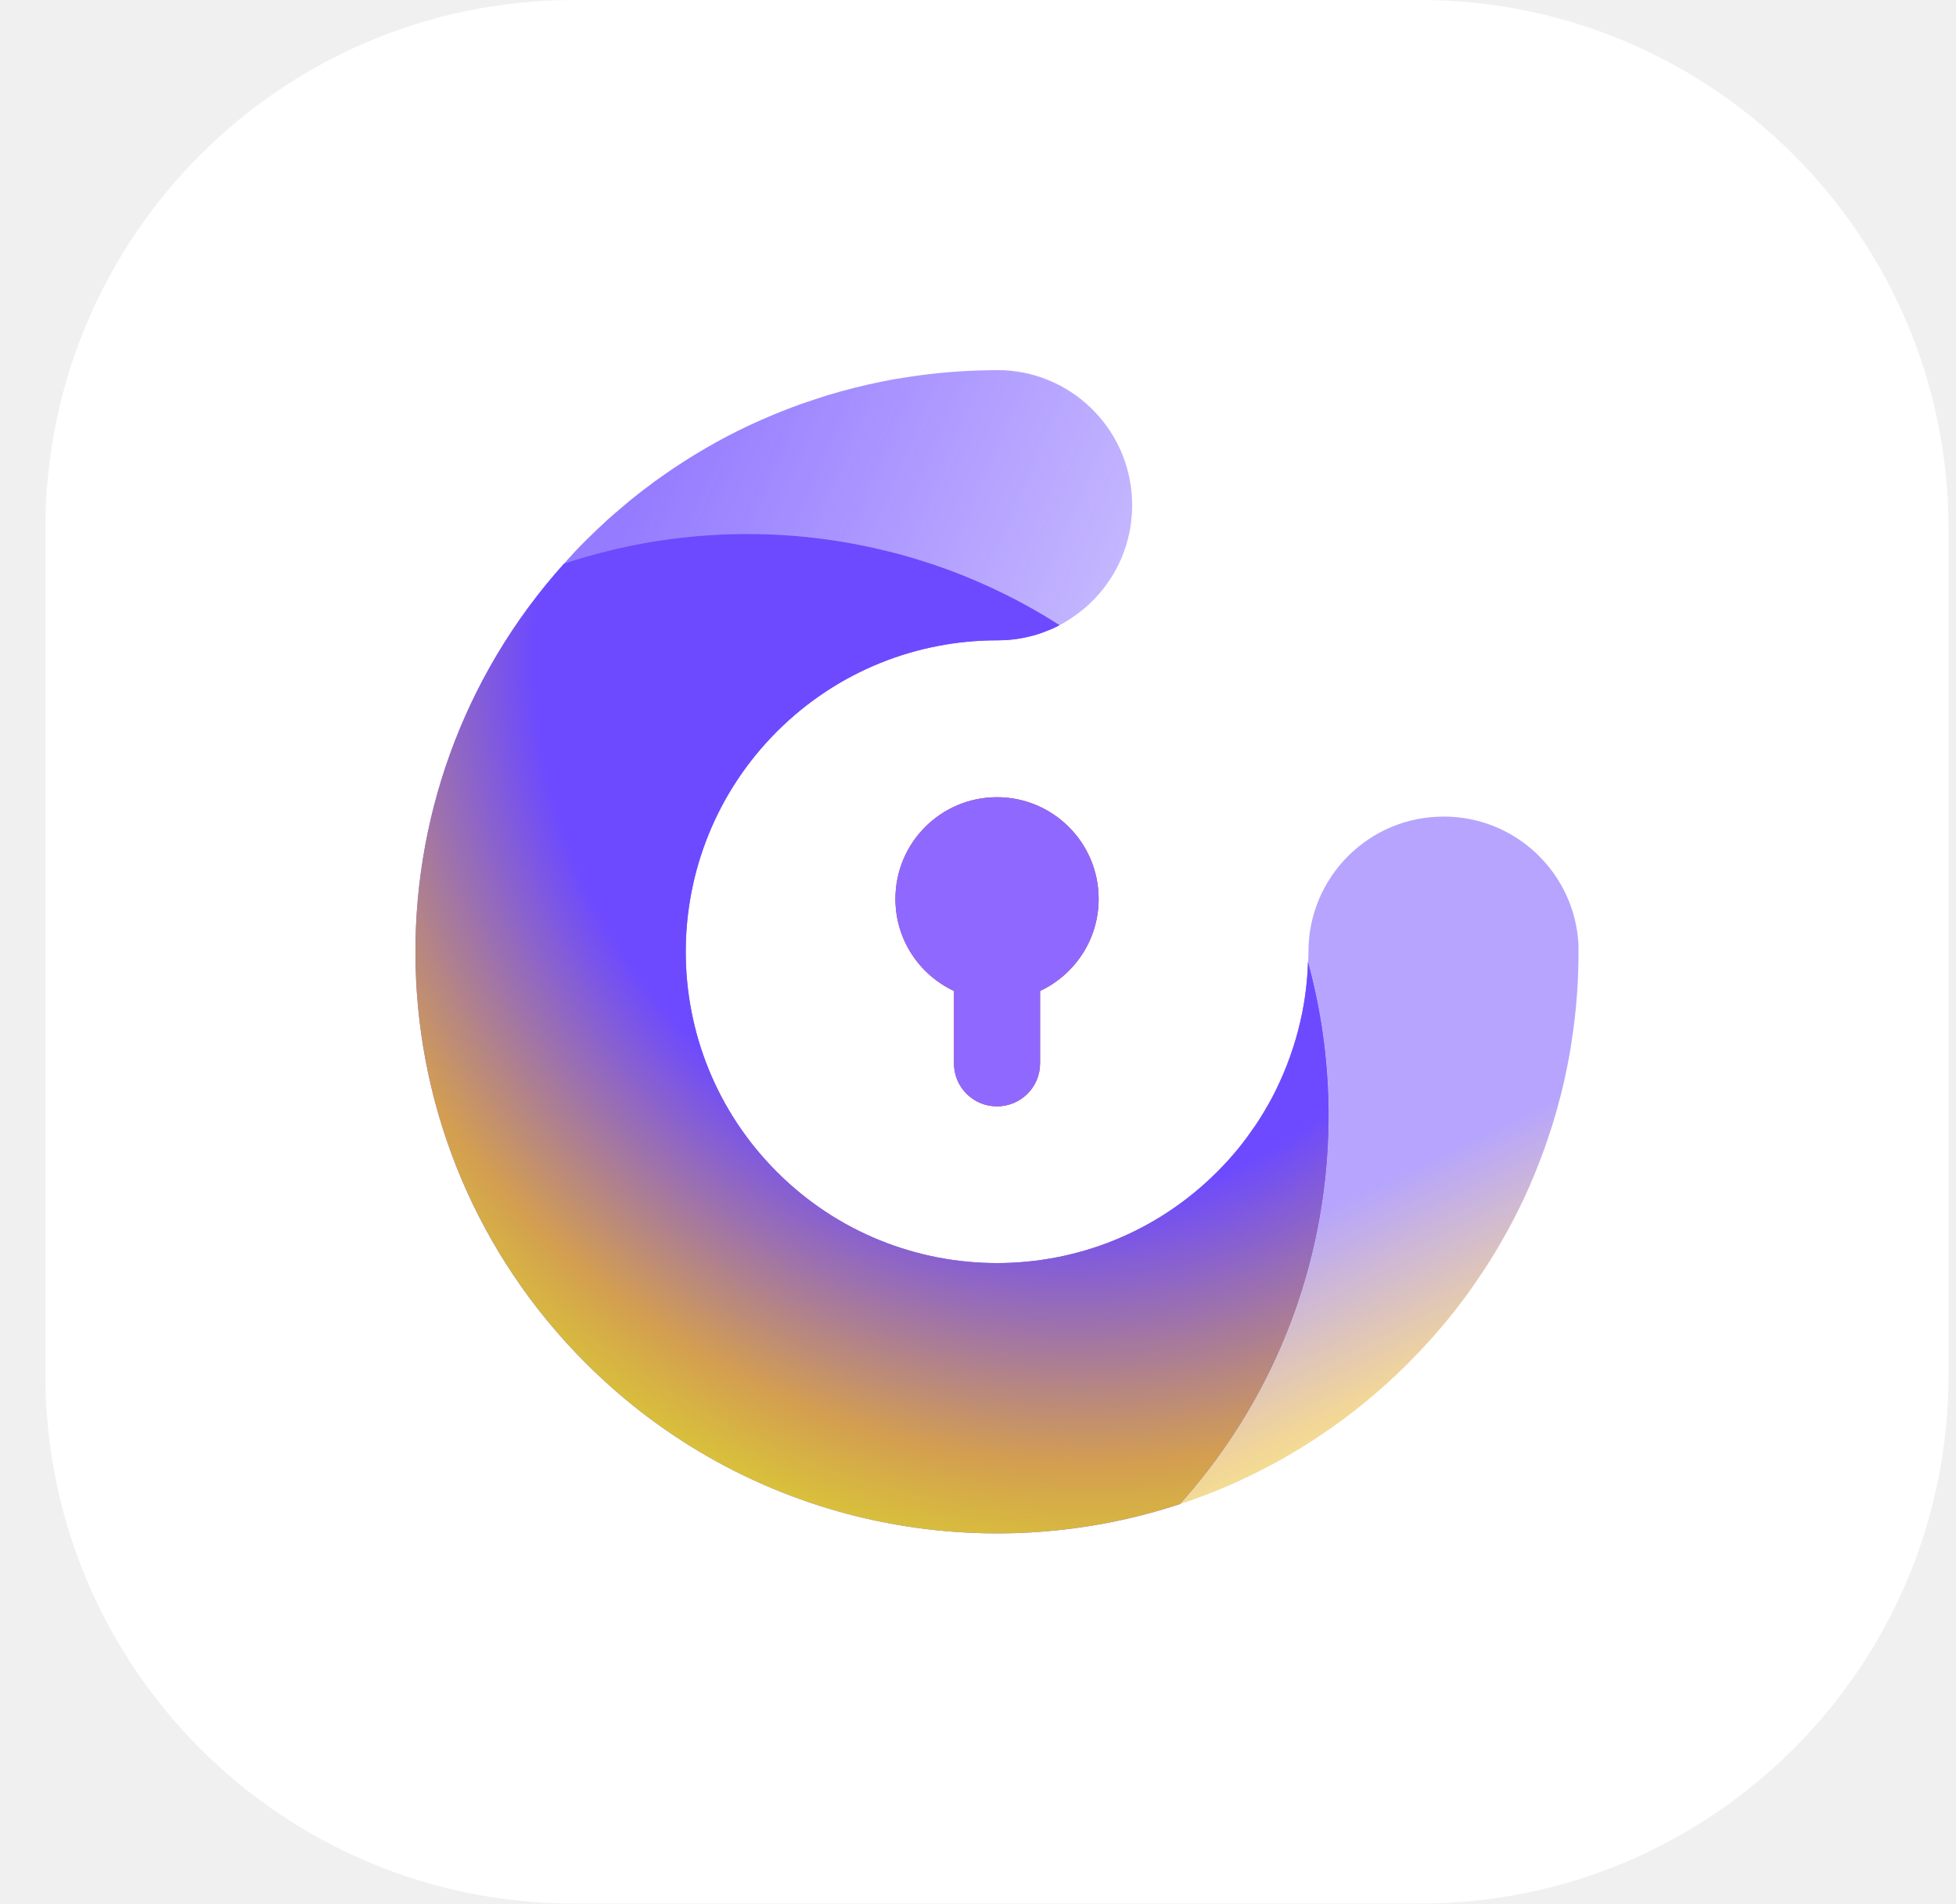
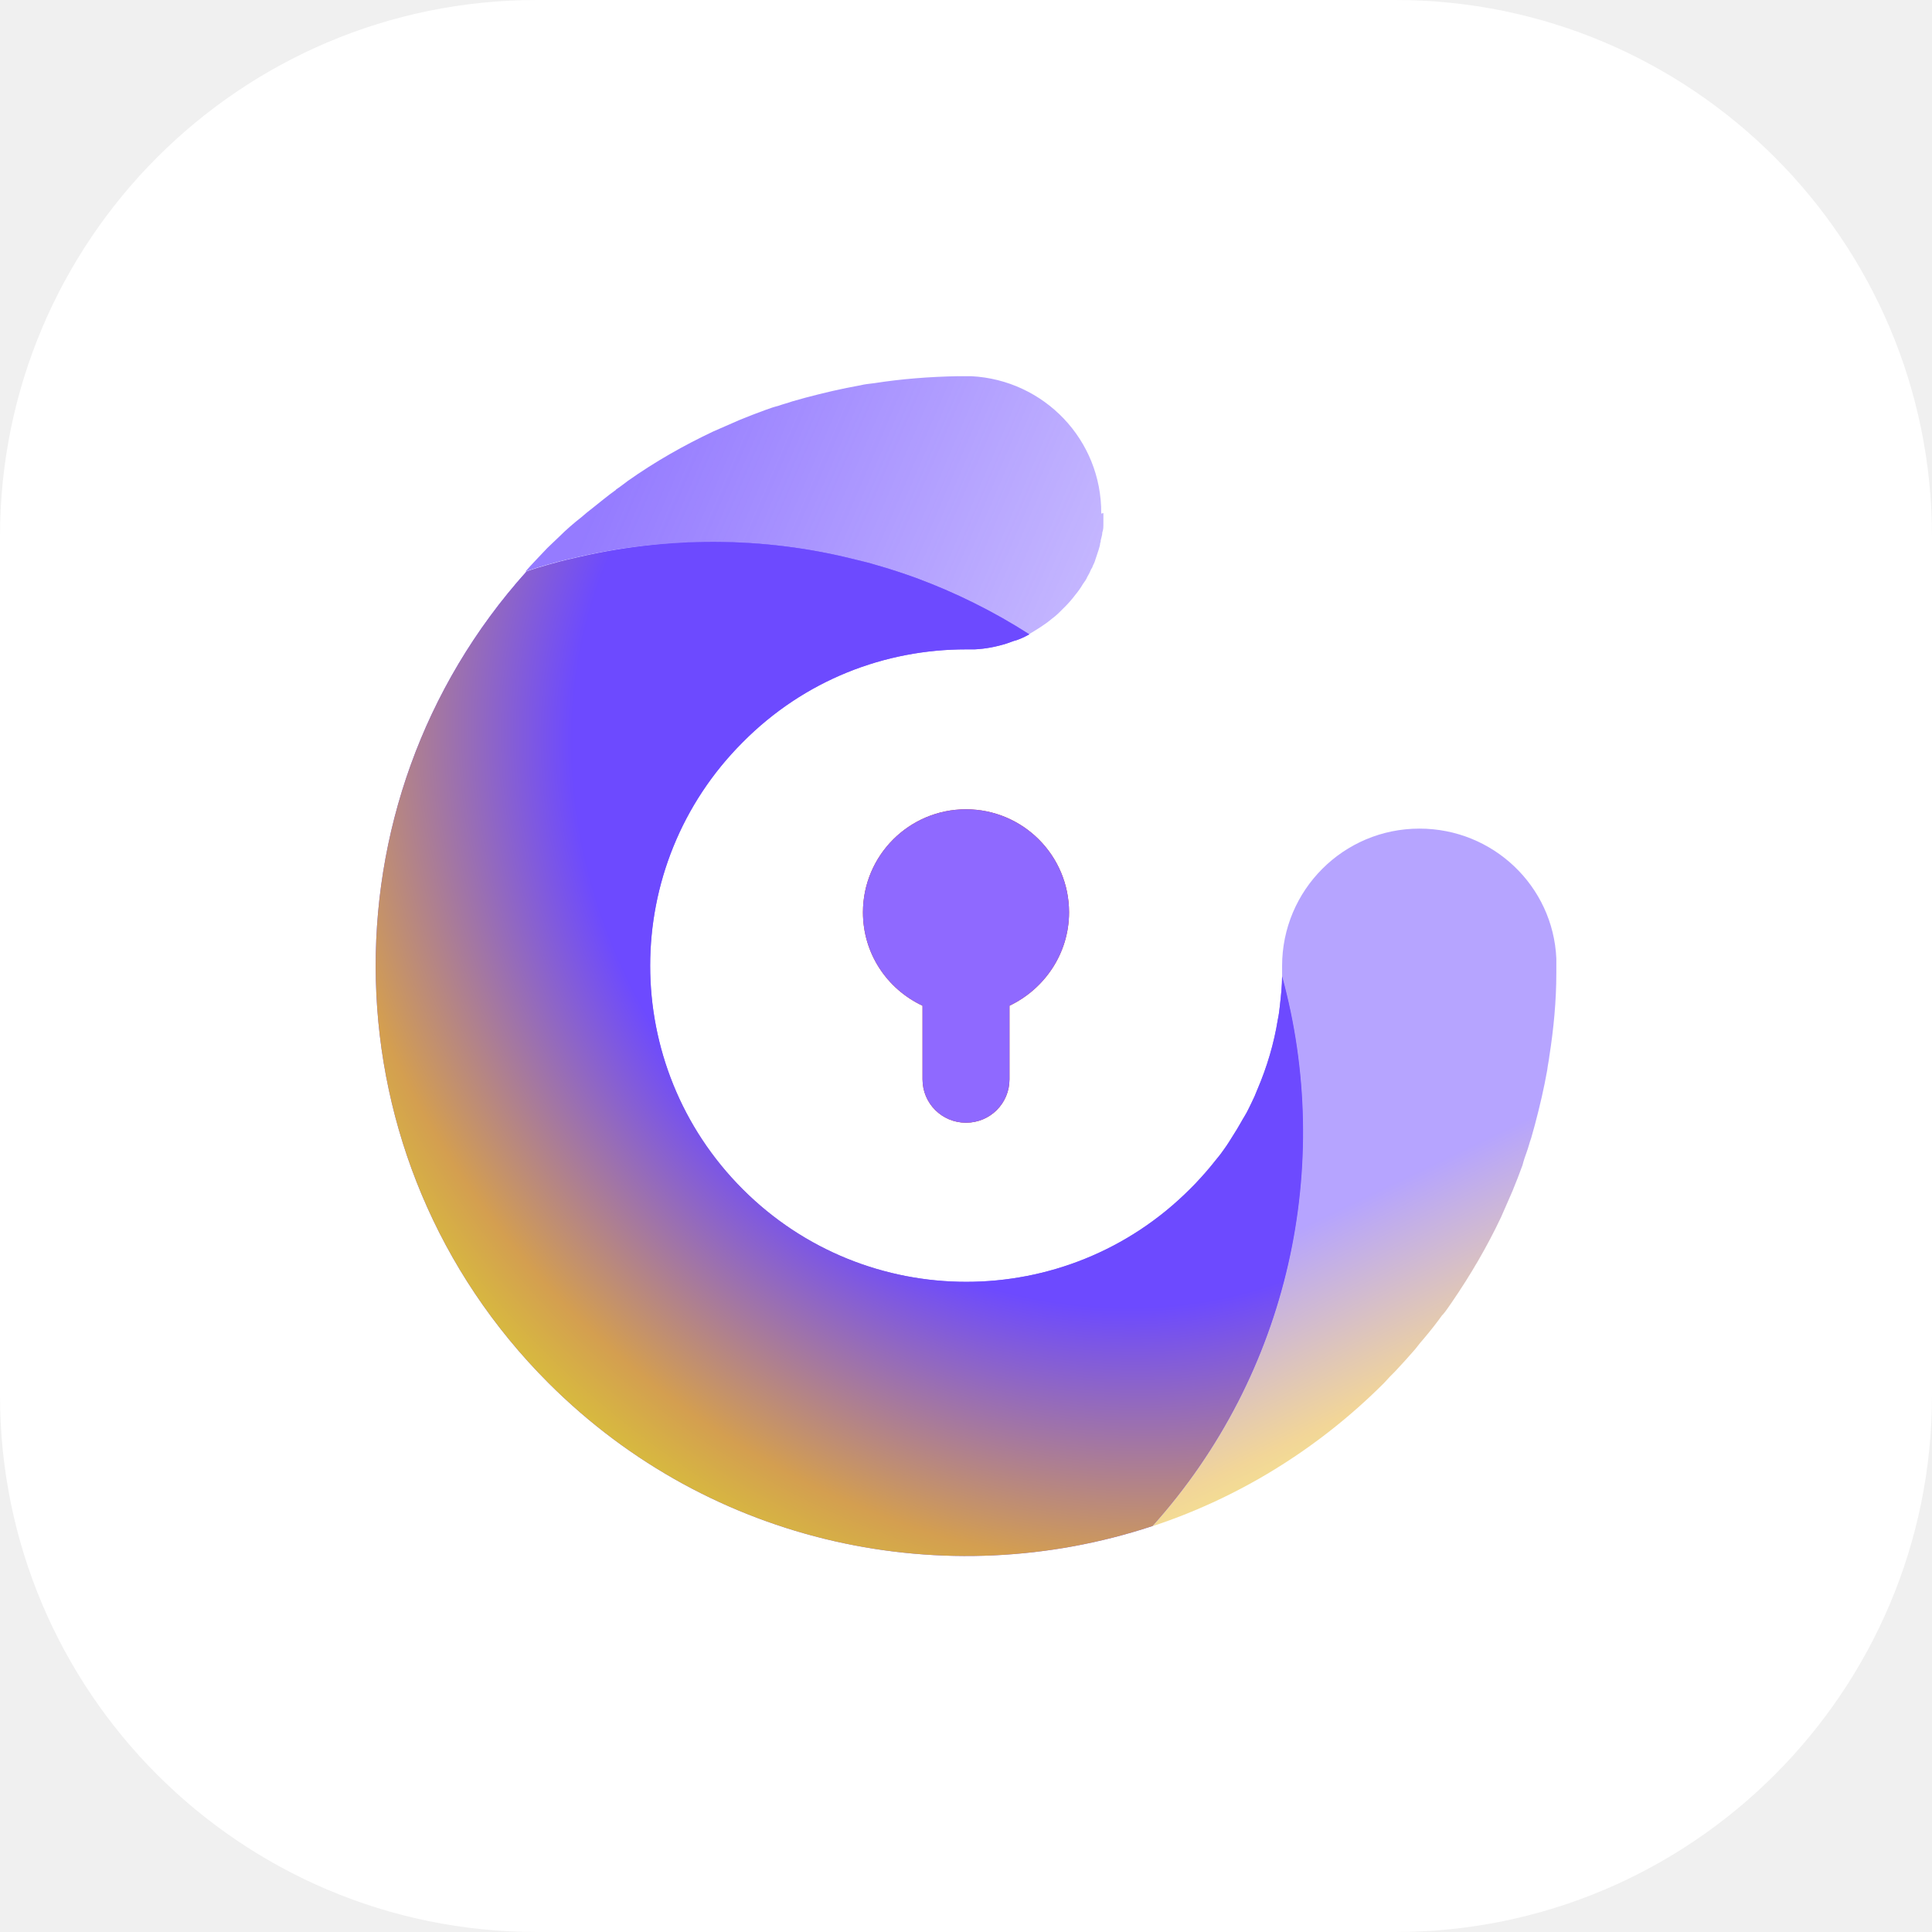
- <svg xmlns="http://www.w3.org/2000/svg" width="37" height="36" viewBox="0 0 37 36" fill="none">
-   <g clip-path="url(#clip0_4562_2246)">
-     <path d="M0.859 10C0.859 4.477 5.336 0 10.859 0H26.859C32.382 0 36.859 4.477 36.859 10V26C36.859 31.523 32.382 36 26.859 36H10.859C5.336 36 0.859 31.523 0.859 26V10Z" fill="white" />
-     <path d="M20.782 17C20.782 17.772 20.327 18.434 19.674 18.741V20.111C19.674 20.56 19.31 20.923 18.859 20.923C18.408 20.923 18.046 20.56 18.046 20.111V18.741C17.391 18.434 16.938 17.772 16.938 17C16.938 15.938 17.798 15.077 18.859 15.077C19.92 15.077 20.782 15.938 20.782 17Z" fill="#E6E6E6" />
-     <path d="M23.233 21.942C23.359 21.803 23.476 21.659 23.587 21.509C23.478 21.657 23.359 21.803 23.233 21.942Z" fill="#E6E6E6" />
-     <path d="M24.278 20.303C24.457 19.88 24.585 19.442 24.662 18.998C24.587 19.444 24.459 19.88 24.278 20.303Z" fill="#E6E6E6" />
-     <path d="M24.749 17.998C24.749 18.063 24.747 18.131 24.744 18.196C24.74 18.375 24.725 18.553 24.701 18.73C24.723 18.549 24.738 18.37 24.742 18.19C24.747 18.127 24.749 18.063 24.749 17.998Z" fill="#E6E6E6" />
-     <path d="M21.416 9.557C21.416 9.605 21.414 9.651 21.412 9.699C21.412 9.723 21.409 9.747 21.405 9.771C21.403 9.821 21.396 9.869 21.39 9.919C21.383 9.971 21.375 10.021 21.364 10.072C21.364 10.089 21.357 10.104 21.353 10.117C21.344 10.161 21.333 10.204 21.32 10.248C21.305 10.311 21.283 10.372 21.261 10.431C21.248 10.472 21.231 10.511 21.216 10.551C21.207 10.572 21.198 10.592 21.189 10.61C21.168 10.658 21.146 10.703 21.122 10.747C21.098 10.793 21.072 10.838 21.046 10.882C21.002 10.951 20.956 11.019 20.908 11.084C20.852 11.161 20.789 11.235 20.723 11.304C20.684 11.346 20.645 11.387 20.604 11.424C20.56 11.463 20.518 11.503 20.473 11.537C20.34 11.646 20.196 11.742 20.044 11.823H20.041C19.368 11.392 18.66 11.043 17.926 10.773C17.683 10.684 17.436 10.603 17.188 10.531C17.062 10.494 16.938 10.461 16.811 10.431C15.077 9.997 13.258 9.993 11.52 10.414C11.379 10.448 11.235 10.488 11.093 10.527C10.952 10.568 10.81 10.612 10.671 10.658C10.802 10.509 10.939 10.363 11.08 10.222C11.154 10.15 11.226 10.08 11.298 10.011C11.431 9.884 11.564 9.762 11.703 9.647C11.775 9.584 11.847 9.525 11.919 9.464C12.054 9.353 12.193 9.246 12.333 9.144C12.341 9.137 12.348 9.133 12.354 9.126C12.431 9.074 12.505 9.017 12.579 8.967C13.089 8.612 13.622 8.303 14.173 8.044C14.33 7.97 14.489 7.902 14.65 7.835C14.733 7.8 14.818 7.767 14.903 7.734C14.984 7.702 15.066 7.673 15.147 7.643C15.23 7.614 15.315 7.586 15.398 7.558C15.48 7.53 15.565 7.503 15.646 7.477C15.729 7.453 15.814 7.429 15.896 7.405C16.234 7.312 16.574 7.233 16.916 7.172C17.001 7.157 17.086 7.144 17.173 7.131C17.687 7.05 18.205 7.009 18.726 7.002C18.772 7.002 18.815 7 18.859 7C18.902 7 18.948 7.002 18.992 7.002C20.344 7.07 21.418 8.187 21.416 9.557Z" fill="white" />
-     <path d="M21.416 9.557C21.416 9.605 21.414 9.651 21.412 9.699C21.412 9.723 21.409 9.747 21.405 9.771C21.403 9.821 21.396 9.869 21.39 9.919C21.383 9.971 21.375 10.021 21.364 10.072C21.364 10.089 21.357 10.104 21.353 10.117C21.344 10.161 21.333 10.204 21.32 10.248C21.305 10.311 21.283 10.372 21.261 10.431C21.248 10.472 21.231 10.511 21.216 10.551C21.207 10.572 21.198 10.592 21.189 10.61C21.168 10.658 21.146 10.703 21.122 10.747C21.098 10.793 21.072 10.838 21.046 10.882C21.002 10.951 20.956 11.019 20.908 11.084C20.852 11.161 20.789 11.235 20.723 11.304C20.684 11.346 20.645 11.387 20.604 11.424C20.56 11.463 20.518 11.503 20.473 11.537C20.34 11.646 20.196 11.742 20.044 11.823H20.041C19.368 11.392 18.66 11.043 17.926 10.773C17.683 10.684 17.436 10.603 17.188 10.531C17.062 10.494 16.938 10.461 16.811 10.431C15.077 9.997 13.258 9.993 11.52 10.414C11.379 10.448 11.235 10.488 11.093 10.527C10.952 10.568 10.81 10.612 10.671 10.658C10.802 10.509 10.939 10.363 11.08 10.222C11.154 10.15 11.226 10.08 11.298 10.011C11.431 9.884 11.564 9.762 11.703 9.647C11.775 9.584 11.847 9.525 11.919 9.464C12.054 9.353 12.193 9.246 12.333 9.144C12.341 9.137 12.348 9.133 12.354 9.126C12.431 9.074 12.505 9.017 12.579 8.967C13.089 8.612 13.622 8.303 14.173 8.044C14.33 7.97 14.489 7.902 14.65 7.835C14.733 7.8 14.818 7.767 14.903 7.734C14.984 7.702 15.066 7.673 15.147 7.643C15.23 7.614 15.315 7.586 15.398 7.558C15.48 7.53 15.565 7.503 15.646 7.477C15.729 7.453 15.814 7.429 15.896 7.405C16.234 7.312 16.574 7.233 16.916 7.172C17.001 7.157 17.086 7.144 17.173 7.131C17.687 7.05 18.205 7.009 18.726 7.002C18.772 7.002 18.815 7 18.859 7C18.902 7 18.948 7.002 18.992 7.002C20.344 7.07 21.418 8.187 21.416 9.557Z" fill="url(#paint0_linear_4562_2246)" fill-opacity="0.73" />
-     <path d="M29.859 18C29.859 18.044 29.859 18.087 29.859 18.133C29.852 18.654 29.811 19.172 29.73 19.686C29.72 19.773 29.704 19.858 29.689 19.943C29.628 20.285 29.552 20.625 29.456 20.963C29.432 21.045 29.41 21.13 29.384 21.213C29.358 21.294 29.332 21.379 29.303 21.462C29.277 21.546 29.247 21.629 29.218 21.712C29.188 21.793 29.16 21.875 29.127 21.956C29.094 22.041 29.062 22.126 29.027 22.209C28.961 22.37 28.892 22.529 28.818 22.686C28.558 23.237 28.251 23.77 27.894 24.28C27.844 24.354 27.79 24.428 27.735 24.504C27.729 24.511 27.724 24.517 27.72 24.526C27.615 24.663 27.509 24.805 27.398 24.94C27.337 25.012 27.278 25.084 27.217 25.156C27.099 25.295 26.977 25.428 26.851 25.561C26.781 25.633 26.711 25.705 26.639 25.779C25.385 27.033 23.899 27.924 22.322 28.445C24.895 25.583 25.703 21.697 24.747 18.196C24.747 18.194 24.744 18.192 24.744 18.19C24.749 18.127 24.751 18.063 24.751 17.998C24.751 16.587 25.895 15.443 27.306 15.443C28.674 15.441 29.791 16.515 29.859 17.867C29.859 17.911 29.859 17.957 29.859 18Z" fill="white" />
-     <path d="M29.859 18C29.859 18.044 29.859 18.087 29.859 18.133C29.852 18.654 29.811 19.172 29.73 19.686C29.72 19.773 29.704 19.858 29.689 19.943C29.628 20.285 29.552 20.625 29.456 20.963C29.432 21.045 29.41 21.13 29.384 21.213C29.358 21.294 29.332 21.379 29.303 21.462C29.277 21.546 29.247 21.629 29.218 21.712C29.188 21.793 29.16 21.875 29.127 21.956C29.094 22.041 29.062 22.126 29.027 22.209C28.961 22.37 28.892 22.529 28.818 22.686C28.558 23.237 28.251 23.77 27.894 24.28C27.844 24.354 27.79 24.428 27.735 24.504C27.729 24.511 27.724 24.517 27.72 24.526C27.615 24.663 27.509 24.805 27.398 24.94C27.337 25.012 27.278 25.084 27.217 25.156C27.099 25.295 26.977 25.428 26.851 25.561C26.781 25.633 26.711 25.705 26.639 25.779C25.385 27.033 23.899 27.924 22.322 28.445C24.895 25.583 25.703 21.697 24.747 18.196C24.747 18.194 24.744 18.192 24.744 18.19C24.749 18.127 24.751 18.063 24.751 17.998C24.751 16.587 25.895 15.443 27.306 15.443C28.674 15.441 29.791 16.515 29.859 17.867C29.859 17.911 29.859 17.957 29.859 18Z" fill="url(#paint1_linear_4562_2246)" fill-opacity="0.5" />
-     <path d="M22.32 28.445C18.497 29.706 14.121 28.817 11.08 25.779C6.926 21.625 6.789 14.975 10.671 10.658C10.81 10.612 10.952 10.568 11.093 10.527C11.235 10.488 11.379 10.448 11.52 10.414C13.258 9.991 15.077 9.995 16.811 10.431C16.938 10.461 17.062 10.494 17.188 10.531C17.436 10.603 17.683 10.684 17.927 10.773C18.66 11.043 19.369 11.392 20.041 11.823C19.998 11.847 19.952 11.869 19.907 11.89C19.861 11.908 19.815 11.927 19.769 11.945C19.724 11.962 19.676 11.98 19.628 11.995C19.625 11.995 19.623 11.995 19.621 11.997C19.429 12.056 19.229 12.093 19.02 12.106C18.968 12.108 18.915 12.11 18.861 12.11C17.354 12.11 15.846 12.685 14.696 13.835C12.398 16.136 12.396 19.863 14.696 22.163C16.996 24.463 20.726 24.461 23.023 22.163C23.095 22.091 23.165 22.019 23.233 21.943C23.359 21.803 23.477 21.66 23.588 21.509C23.642 21.435 23.697 21.357 23.751 21.279C23.803 21.202 23.853 21.122 23.901 21.043C23.949 20.963 23.995 20.882 24.039 20.802C24.084 20.719 24.126 20.636 24.165 20.553C24.204 20.47 24.243 20.388 24.278 20.303C24.457 19.88 24.585 19.442 24.662 18.998C24.677 18.909 24.69 18.819 24.701 18.73C24.723 18.549 24.738 18.371 24.742 18.19C24.742 18.192 24.744 18.194 24.744 18.196C25.701 21.697 24.892 25.583 22.32 28.445Z" fill="#6D4AFF" />
-     <path d="M22.32 28.445C18.497 29.706 14.121 28.817 11.08 25.779C6.926 21.625 6.789 14.975 10.671 10.658C10.81 10.612 10.952 10.568 11.093 10.527C11.235 10.488 11.379 10.448 11.52 10.414C13.258 9.991 15.077 9.995 16.811 10.431C16.938 10.461 17.062 10.494 17.188 10.531C17.436 10.603 17.683 10.684 17.927 10.773C18.66 11.043 19.369 11.392 20.041 11.823C19.998 11.847 19.952 11.869 19.907 11.89C19.861 11.908 19.815 11.927 19.769 11.945C19.724 11.962 19.676 11.98 19.628 11.995C19.625 11.995 19.623 11.995 19.621 11.997C19.429 12.056 19.229 12.093 19.02 12.106C18.968 12.108 18.915 12.11 18.861 12.11C17.354 12.11 15.846 12.685 14.696 13.835C12.398 16.136 12.396 19.863 14.696 22.163C16.996 24.463 20.726 24.461 23.023 22.163C23.095 22.091 23.165 22.019 23.233 21.943C23.359 21.803 23.477 21.66 23.588 21.509C23.642 21.435 23.697 21.357 23.751 21.279C23.803 21.202 23.853 21.122 23.901 21.043C23.949 20.963 23.995 20.882 24.039 20.802C24.084 20.719 24.126 20.636 24.165 20.553C24.204 20.47 24.243 20.388 24.278 20.303C24.457 19.88 24.585 19.442 24.662 18.998C24.677 18.909 24.69 18.819 24.701 18.73C24.723 18.549 24.738 18.371 24.742 18.19C24.742 18.192 24.744 18.194 24.744 18.196C25.701 21.697 24.892 25.583 22.32 28.445Z" fill="url(#paint2_radial_4562_2246)" fill-opacity="0.85" />
-     <path d="M20.782 17C20.782 17.772 20.327 18.434 19.674 18.741V20.111C19.674 20.56 19.31 20.923 18.859 20.923C18.408 20.923 18.046 20.56 18.046 20.111V18.741C17.391 18.434 16.938 17.772 16.938 17C16.938 15.938 17.798 15.077 18.859 15.077C19.92 15.077 20.782 15.938 20.782 17Z" fill="#BE3232" />
-     <path d="M20.782 17C20.782 17.772 20.327 18.434 19.674 18.741V20.111C19.674 20.56 19.31 20.923 18.859 20.923C18.408 20.923 18.046 20.56 18.046 20.111V18.741C17.391 18.434 16.938 17.772 16.938 17C16.938 15.938 17.798 15.077 18.859 15.077C19.92 15.077 20.782 15.938 20.782 17Z" fill="#8F69FF" />
+ <svg xmlns="http://www.w3.org/2000/svg" id="a" data-name="Layer 1" width="12.7mm" height="12.7mm" viewBox="0 0 36 36">
+   <defs>
+     <clipPath id="b">
+       <rect width="36" height="36" fill="none" />
+     </clipPath>
+     <linearGradient id="c" x1="11.8" y1="28.08" x2="21.02" y2="24.12" gradientTransform="translate(0 35.89) scale(1 -1)" gradientUnits="userSpaceOnUse">
+       <stop offset="0" stop-color="#6d4aff" />
+       <stop offset="1" stop-color="#6d4aff" stop-opacity=".5" />
+     </linearGradient>
+     <linearGradient id="d" x1="22.09" y1="19.48" x2="28.2" y2="6.81" gradientTransform="translate(0 35.89) scale(1 -1)" gradientUnits="userSpaceOnUse">
+       <stop offset=".48" stop-color="#6d4aff" />
+       <stop offset=".73" stop-color="#e6ad32" />
+       <stop offset=".9" stop-color="#f2fb00" />
+     </linearGradient>
+     <radialGradient id="e" cx="-267.99" cy="460.01" fx="-267.99" fy="460.01" r="1" gradientTransform="translate(-9993.42 37.47) rotate(114.1) scale(18.31 -19.85) skewX(5.41)" gradientUnits="userSpaceOnUse">
+       <stop offset=".48" stop-color="#6d4aff" />
+       <stop offset=".73" stop-color="#e6ad32" />
+       <stop offset=".9" stop-color="#f2fb00" />
+     </radialGradient>
+   </defs>
+   <g clip-path="url(#b)">
+     <g>
+       <path d="M0,10C0,4.48,4.48,0,10,0h16c5.52,0,10,4.48,10,10v16c0,5.52-4.48,10-10,10H10c-5.52,0-10-4.48-10-10V10Z" fill="#fff" />
+       <path d="M19.92,17c0,.77-.46,1.43-1.11,1.74v1.37c0,.45-.36.81-.81.81s-.81-.36-.81-.81v-1.37c-.66-.31-1.11-.97-1.11-1.74,0-1.06.86-1.92,1.92-1.92s1.92.86,1.92,1.92Z" fill="#e6e6e6" />
+       <path d="M22.37,21.94c.13-.14.24-.28.35-.43-.11.15-.23.29-.35.43Z" fill="#e6e6e6" />
+       <path d="M23.42,20.3c.18-.42.31-.86.38-1.3-.07.45-.2.88-.38,1.3Z" fill="#e6e6e6" />
+       <path d="M23.89,18c0,.07,0,.13,0,.2,0,.18-.02.36-.04.53.02-.18.04-.36.04-.54,0-.06,0-.13,0-.19Z" fill="#e6e6e6" />
+       <path d="M20.56,9.56s0,.09,0,.14c0,.02,0,.05,0,.07,0,.05,0,.1-.02.15,0,.05-.02.1-.03.15,0,.02,0,.03-.01.05,0,.04-.02.09-.03.13-.02.06-.04.12-.06.18-.01.04-.03.08-.05.12,0,.02-.02.04-.03.06-.02.05-.04.09-.07.14-.02.05-.05.09-.08.13-.04.07-.09.14-.14.2-.06.08-.12.15-.19.22-.04.04-.08.08-.12.12-.04.04-.09.08-.13.11-.13.11-.28.2-.43.29h0c-.67-.43-1.38-.78-2.12-1.05-.24-.09-.49-.17-.74-.24-.13-.04-.25-.07-.38-.1-1.73-.43-3.55-.44-5.29-.02-.14.03-.29.07-.43.11-.14.04-.28.08-.42.13.13-.15.27-.29.41-.44.07-.07.15-.14.22-.21.13-.13.27-.25.41-.36.07-.06.14-.12.22-.18.14-.11.27-.22.41-.32,0,0,.02-.01.02-.02.08-.05.15-.11.22-.16.51-.36,1.04-.66,1.59-.92.16-.07.32-.14.48-.21.08-.03.17-.07.25-.1.08-.03.16-.06.24-.09.08-.03.17-.06.25-.08.08-.03.17-.05.25-.08.08-.02.17-.05.25-.07.34-.09.68-.17,1.02-.23.08-.02.17-.03.26-.04.51-.08,1.03-.12,1.55-.13.05,0,.09,0,.13,0s.09,0,.13,0c1.35.07,2.43,1.18,2.42,2.56Z" fill="#fff" />
+       <path d="M20.56,9.56s0,.09,0,.14c0,.02,0,.05,0,.07,0,.05,0,.1-.02.15,0,.05-.02.1-.03.15,0,.02,0,.03-.01.05,0,.04-.02.09-.03.13-.02.06-.04.12-.06.18-.01.04-.03.08-.05.12,0,.02-.02.04-.03.06-.02.05-.04.09-.07.14-.02.05-.05.09-.08.13-.04.07-.09.14-.14.2-.06.08-.12.15-.19.22-.04.04-.08.08-.12.12-.04.04-.09.08-.13.11-.13.11-.28.2-.43.29h0c-.67-.43-1.38-.78-2.12-1.05-.24-.09-.49-.17-.74-.24-.13-.04-.25-.07-.38-.1-1.73-.43-3.55-.44-5.29-.02-.14.03-.29.07-.43.11-.14.04-.28.08-.42.13.13-.15.27-.29.41-.44.07-.07.15-.14.22-.21.13-.13.27-.25.41-.36.07-.06.14-.12.22-.18.14-.11.27-.22.41-.32,0,0,.02-.01.02-.02.08-.05.15-.11.22-.16.51-.36,1.04-.66,1.59-.92.16-.07.32-.14.48-.21.08-.03.17-.07.25-.1.08-.03.16-.06.24-.09.08-.03.17-.06.25-.08.08-.03.17-.05.25-.08.08-.02.17-.05.25-.07.34-.09.68-.17,1.02-.23.08-.02.17-.03.26-.04.51-.08,1.03-.12,1.55-.13.05,0,.09,0,.13,0s.09,0,.13,0c1.35.07,2.43,1.18,2.42,2.56Z" fill="url(#c)" fill-opacity=".73" />
+       <path d="M29,18v.13c0,.52-.05,1.04-.13,1.55-.01.09-.03.17-.04.26-.06.34-.14.68-.23,1.02-.02.08-.05.17-.07.25-.03.08-.05.17-.08.25-.03.08-.06.17-.08.25-.03.08-.06.16-.09.24-.03.08-.07.17-.1.25-.07.16-.14.32-.21.48-.26.55-.57,1.08-.92,1.59-.05.07-.1.15-.16.22,0,0-.01.01-.02.02-.1.14-.21.28-.32.41-.06.07-.12.14-.18.22-.12.14-.24.27-.37.41-.07.07-.14.14-.21.22-1.25,1.25-2.74,2.15-4.32,2.67,2.57-2.86,3.38-6.75,2.42-10.25,0,0,0,0,0,0,0-.06,0-.13,0-.19,0-1.41,1.14-2.56,2.56-2.56,1.37,0,2.49,1.07,2.55,2.42v.13Z" fill="#fff" />
+       <path d="M29,18v.13c0,.52-.05,1.04-.13,1.55-.01.09-.03.17-.04.26-.06.34-.14.68-.23,1.02-.02.08-.05.17-.07.25-.03.08-.05.17-.08.25-.03.08-.06.17-.08.25-.03.08-.06.16-.09.24-.03.08-.07.17-.1.25-.07.16-.14.32-.21.48-.26.55-.57,1.08-.92,1.59-.05.07-.1.15-.16.22,0,0-.01.01-.02.02-.1.14-.21.28-.32.41-.06.07-.12.14-.18.22-.12.14-.24.27-.37.41-.07.07-.14.14-.21.22-1.25,1.25-2.74,2.15-4.32,2.67,2.57-2.86,3.38-6.75,2.42-10.25,0,0,0,0,0,0,0-.06,0-.13,0-.19,0-1.41,1.14-2.56,2.56-2.56,1.37,0,2.49,1.07,2.55,2.42v.13Z" fill="url(#d)" fill-opacity=".5" />
+       <path d="M21.46,28.44c-3.82,1.26-8.2.37-11.24-2.67-4.15-4.15-4.29-10.8-.41-15.12.14-.05.28-.09.42-.13.14-.04.29-.08.43-.11,1.74-.42,3.56-.42,5.29.02.13.03.25.06.38.1.25.07.49.15.74.24.73.27,1.44.62,2.11,1.05-.04.02-.09.05-.14.07-.05.02-.09.04-.14.05-.05.02-.09.03-.14.05,0,0,0,0,0,0-.19.06-.39.1-.6.11-.05,0-.1,0-.16,0-1.51,0-3.01.57-4.16,1.73-2.3,2.3-2.3,6.03,0,8.33,2.3,2.3,6.03,2.3,8.33,0,.07-.07.14-.14.21-.22.13-.14.24-.28.36-.43.05-.07.11-.15.16-.23.05-.08.1-.16.15-.24.05-.08.09-.16.14-.24.05-.08.09-.17.13-.25.04-.08.08-.17.11-.25.18-.42.31-.86.38-1.3.02-.09.03-.18.04-.27.02-.18.04-.36.04-.54,0,0,0,0,0,0,.96,3.5.15,7.39-2.42,10.25Z" fill="#6d4aff" />
+       <path d="M21.46,28.44c-3.82,1.26-8.2.37-11.24-2.67-4.15-4.15-4.29-10.8-.41-15.12.14-.05.28-.09.42-.13.14-.04.29-.08.43-.11,1.74-.42,3.56-.42,5.29.02.13.03.25.06.38.1.25.07.49.15.74.24.73.27,1.44.62,2.11,1.05-.04.02-.09.05-.14.07-.05.02-.09.04-.14.05-.05.02-.09.03-.14.05,0,0,0,0,0,0-.19.06-.39.1-.6.11-.05,0-.1,0-.16,0-1.51,0-3.01.57-4.16,1.73-2.3,2.3-2.3,6.03,0,8.33,2.3,2.3,6.03,2.3,8.33,0,.07-.07.14-.14.21-.22.13-.14.24-.28.36-.43.05-.07.11-.15.16-.23.05-.08.1-.16.15-.24.05-.08.09-.16.14-.24.05-.08.09-.17.13-.25.04-.08.08-.17.11-.25.18-.42.31-.86.38-1.3.02-.09.03-.18.04-.27.02-.18.04-.36.04-.54,0,0,0,0,0,0,.96,3.5.15,7.39-2.42,10.25Z" fill="url(#e)" fill-opacity=".85" />
+       <path d="M19.92,17c0,.77-.46,1.43-1.11,1.74v1.37c0,.45-.36.81-.81.81s-.81-.36-.81-.81v-1.37c-.66-.31-1.11-.97-1.11-1.74,0-1.06.86-1.92,1.92-1.92s1.92.86,1.92,1.92Z" fill="#be3232" />
+       <path d="M19.92,17c0,.77-.46,1.43-1.11,1.74v1.37c0,.45-.36.81-.81.81s-.81-.36-.81-.81v-1.37c-.66-.31-1.11-.97-1.11-1.74,0-1.06.86-1.92,1.92-1.92s1.92.86,1.92,1.92Z" fill="#8f69ff" />
+     </g>
  </g>
-   <defs>
-     <linearGradient id="paint0_linear_4562_2246" x1="12.809" y1="7.458" x2="22.026" y2="11.414" gradientUnits="userSpaceOnUse">
-       <stop stop-color="#6D4AFF" />
-       <stop offset="1" stop-color="#6D4AFF" stop-opacity="0.5" />
-     </linearGradient>
-     <linearGradient id="paint1_linear_4562_2246" x1="20.053" y1="17.811" x2="26.165" y2="30.476" gradientUnits="userSpaceOnUse">
-       <stop offset="0.476" stop-color="#6D4AFF" />
-       <stop offset="0.731" stop-color="#E6AD32" />
-       <stop offset="0.903" stop-color="#F2FB00" />
-     </linearGradient>
-     <radialGradient id="paint2_radial_4562_2246" cx="0" cy="0" r="1" gradientTransform="matrix(-7.47624 16.7148 -17.4083 -9.68543 19.0585 13.5258)" gradientUnits="userSpaceOnUse">
-       <stop offset="0.476" stop-color="#6D4AFF" />
-       <stop offset="0.731" stop-color="#E6AD32" />
-       <stop offset="0.903" stop-color="#F2FB00" />
-     </radialGradient>
-     <clipPath id="clip0_4562_2246">
-       <rect width="36" height="36" fill="white" transform="translate(0.858887)" />
-     </clipPath>
-   </defs>
</svg>
